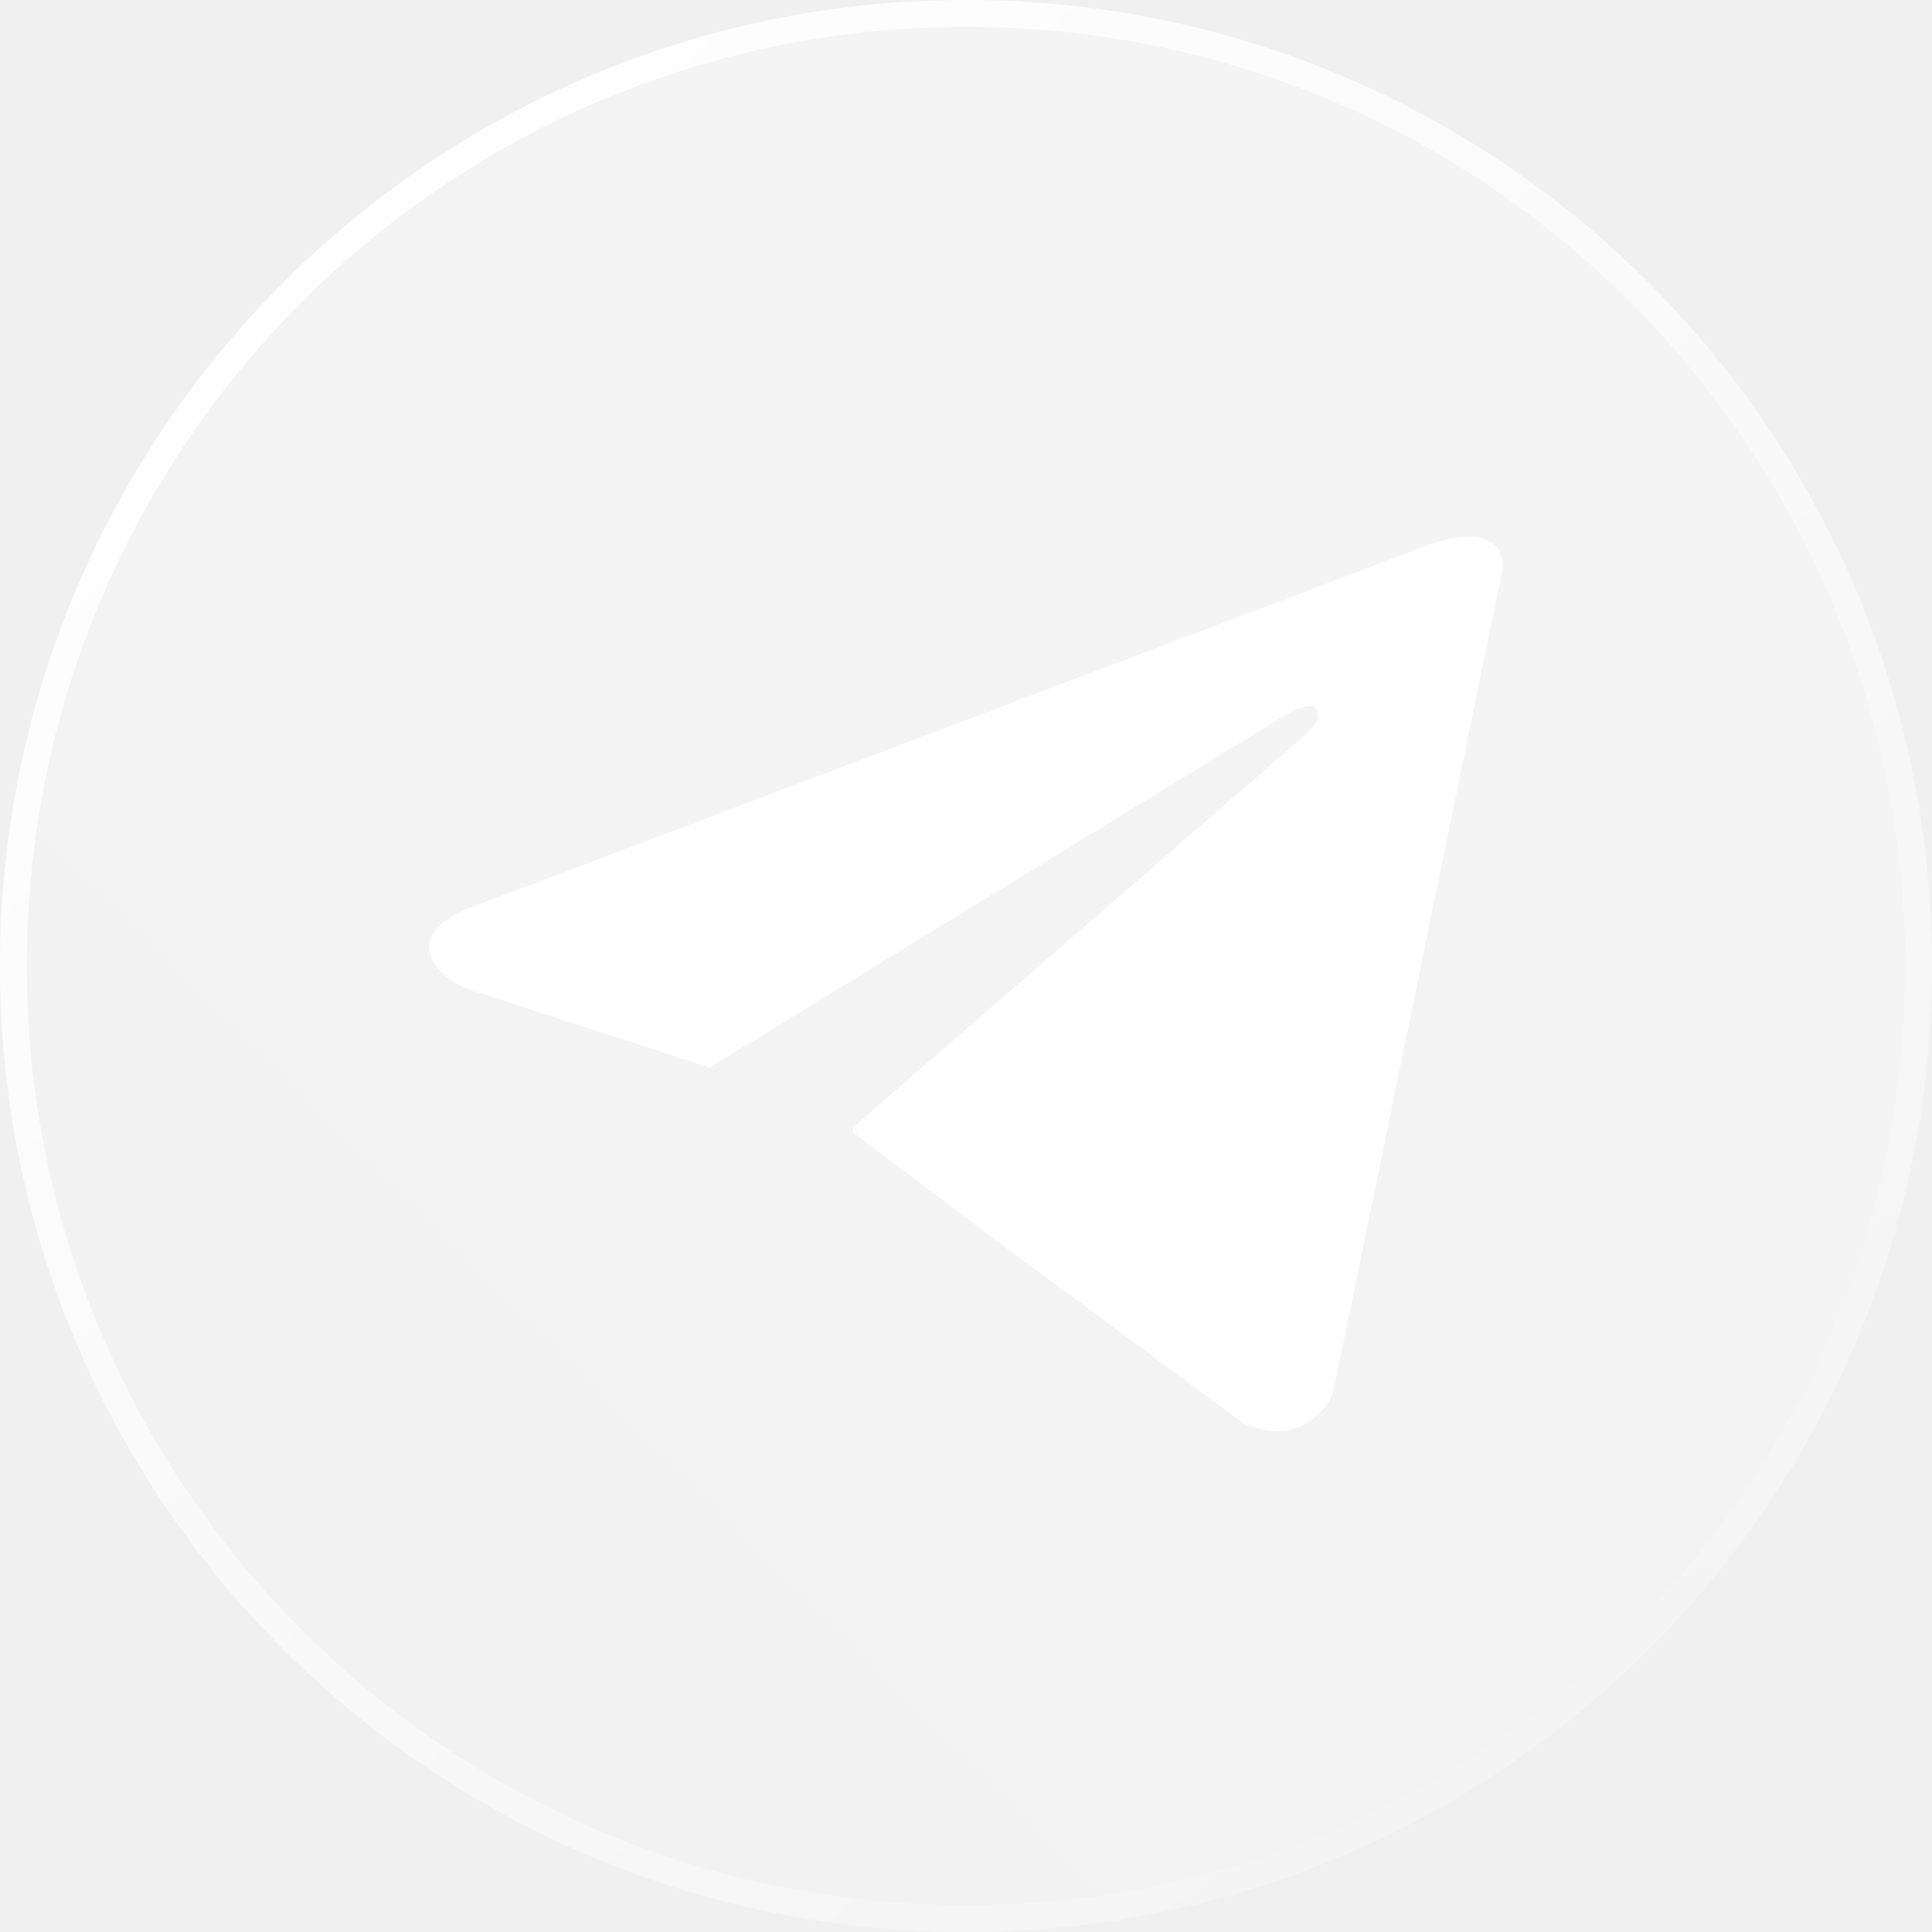
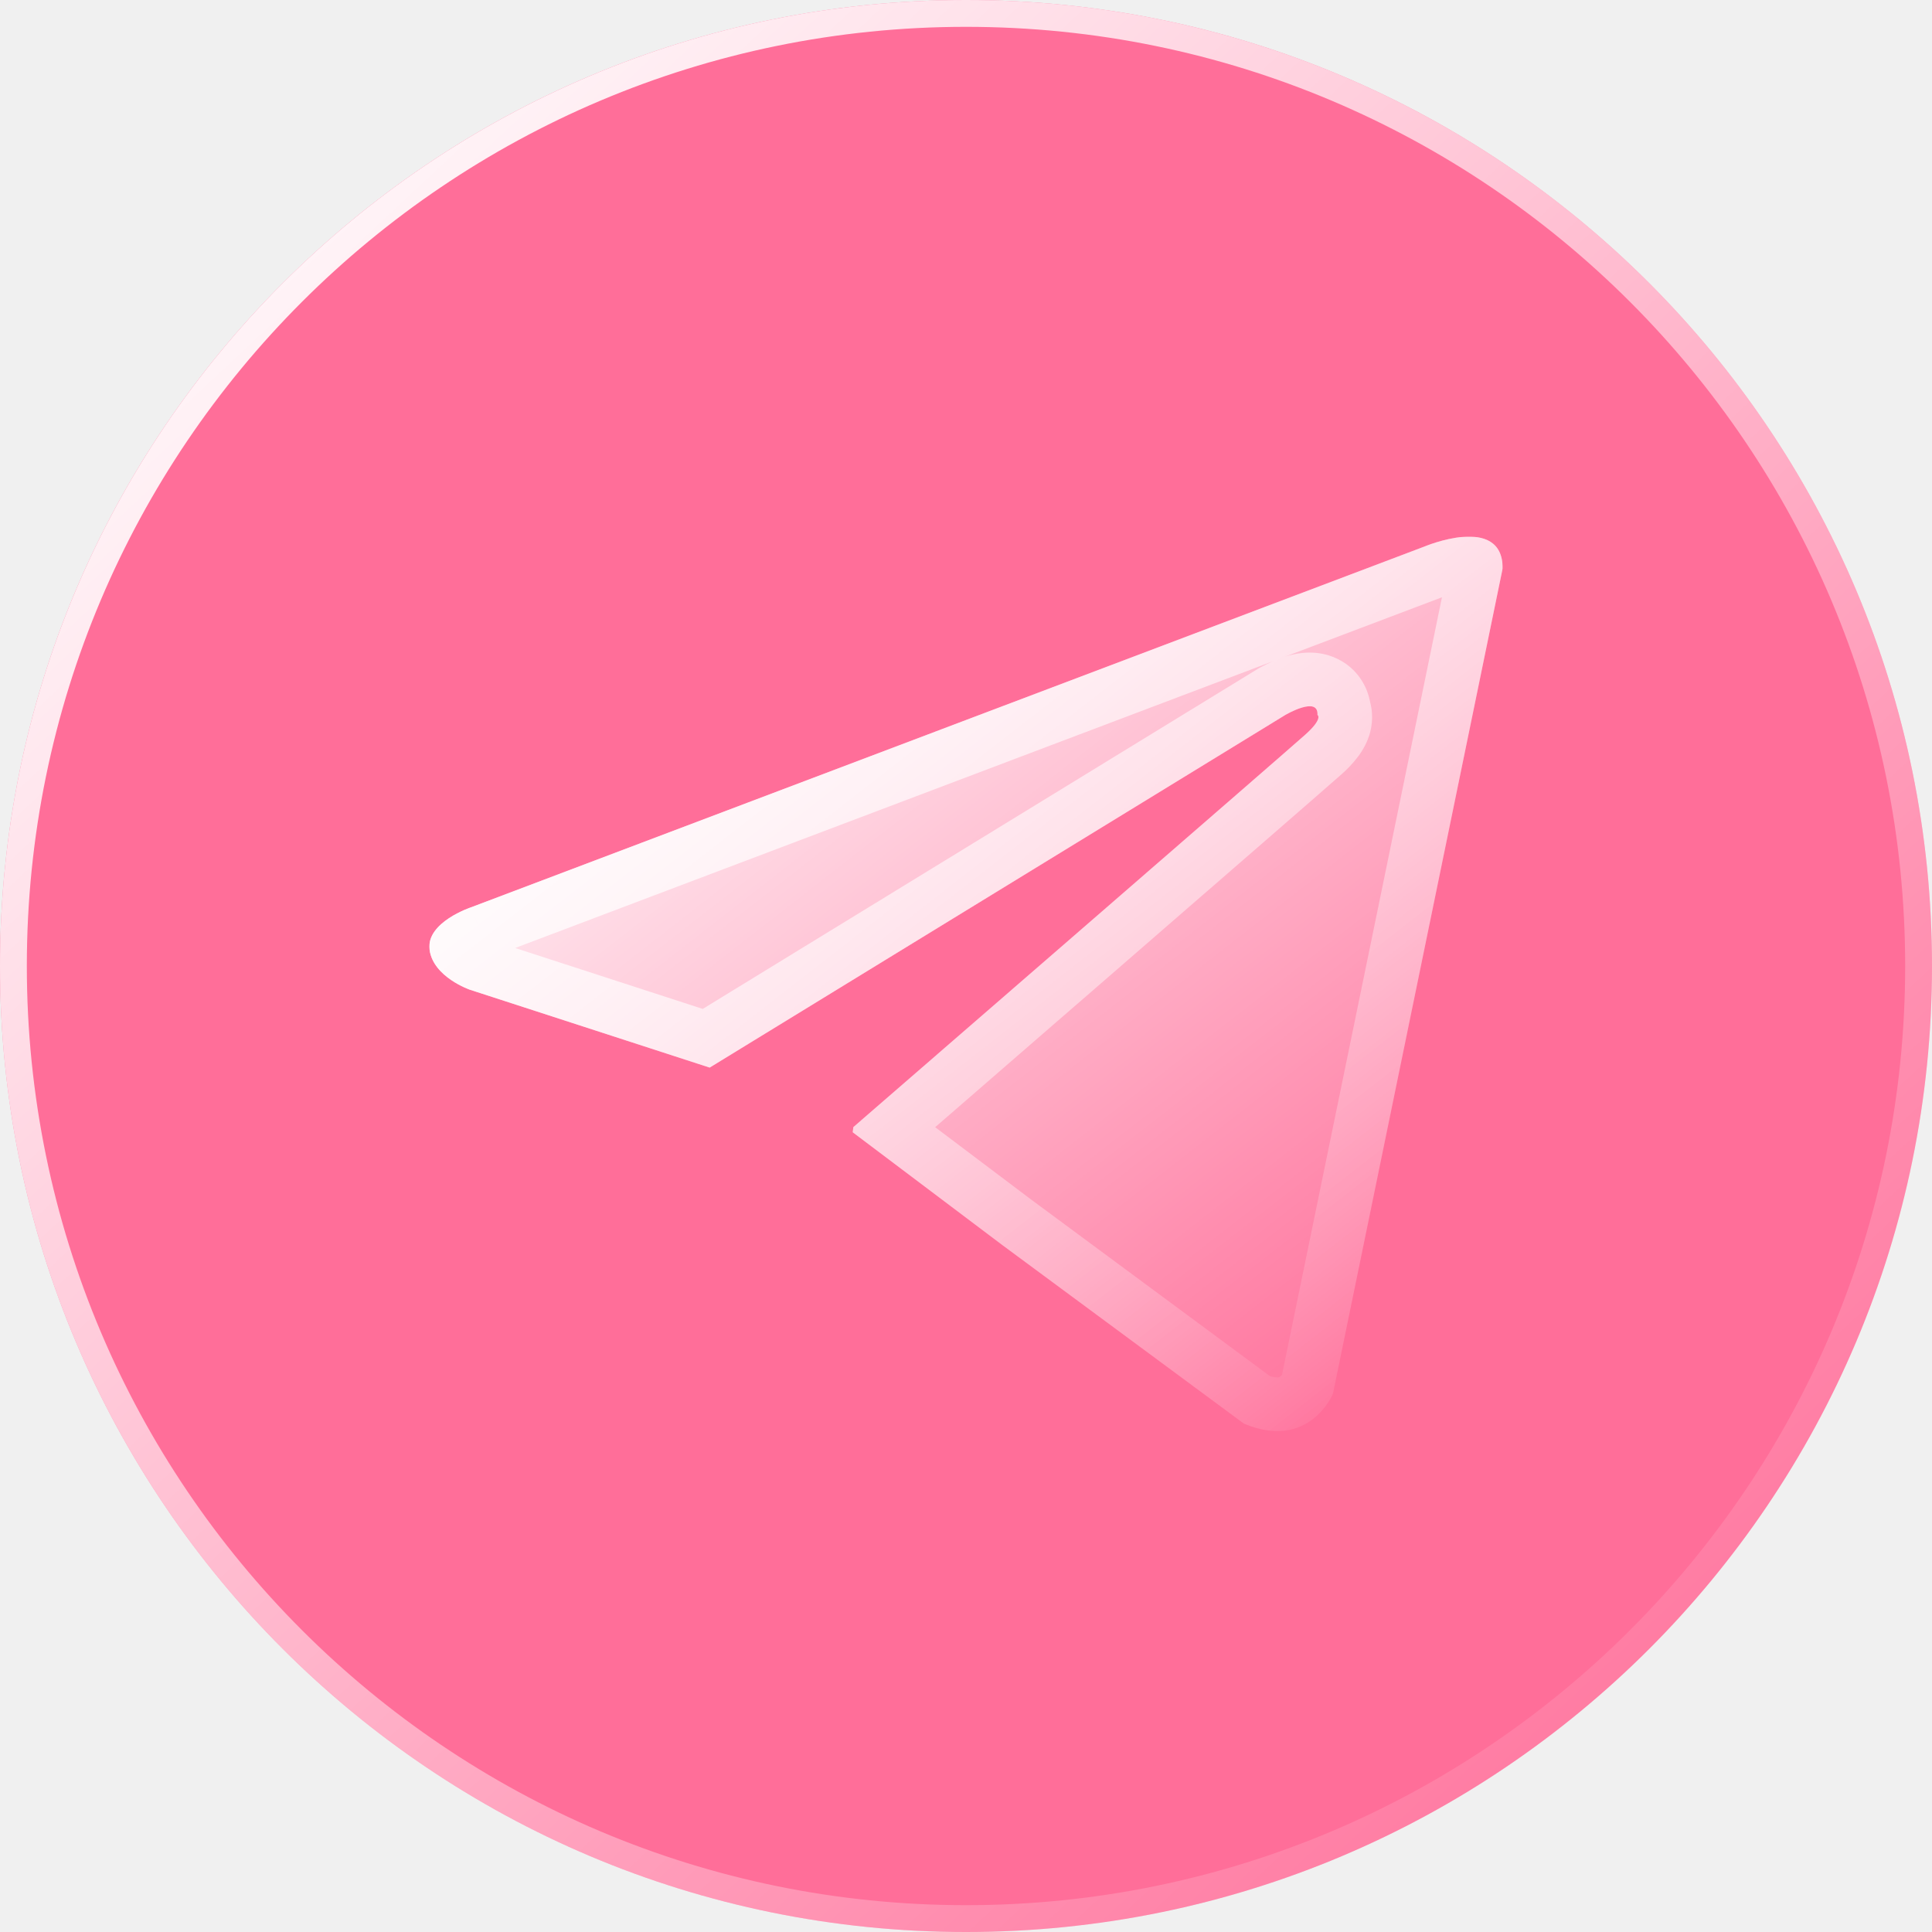
<svg xmlns="http://www.w3.org/2000/svg" width="36" height="36" viewBox="0 0 36 36" fill="none">
-   <g filter="url(#filter0_b_251_8970)">
-     <path d="M18 36C27.941 36 36 27.941 36 18C36 8.059 27.941 0 18 0C8.059 0 0 8.059 0 18C0 27.941 8.059 36 18 36Z" fill="url(#paint0_linear_251_8970)" fill-opacity="0.6" />
-     <path d="M35.75 18C35.75 27.803 27.803 35.75 18 35.75C8.197 35.75 0.25 27.803 0.25 18C0.25 8.197 8.197 0.25 18 0.25C27.803 0.25 35.75 8.197 35.75 18Z" stroke="url(#paint1_linear_251_8970)" stroke-width="0.5" />
+   <g filter="url(#filter0_b_12_1925)">
+     <path d="M18 36C27.941 36 36 27.941 36 18C36 8.059 27.941 0 18 0C8.059 0 0 8.059 0 18C0 27.941 8.059 36 18 36Z" fill="#FF6E99" />
+     <path d="M35.75 18C35.75 27.803 27.803 35.75 18 35.75C8.197 35.75 0.25 27.803 0.25 18C0.25 8.197 8.197 0.25 18 0.25C27.803 0.25 35.75 8.197 35.75 18Z" stroke="url(#paint0_linear_12_1925)" stroke-width="0.5" />
  </g>
-   <g clipPath="url(#clip0_251_8970)">
-     <path fill-rule="evenodd" clip-rule="evenodd" d="M28 10.59L24.836 25.973C24.836 25.973 24.394 27.04 23.177 26.527L18.677 23.2L18.677 23.2L15.889 21.098L15.9 21.002C15.9 21.002 23.996 13.983 24.328 13.684C24.66 13.385 24.549 13.321 24.549 13.321C24.571 12.958 23.952 13.321 23.952 13.321L13.224 19.892L13.224 19.893L13.223 19.893L8.756 18.442C8.756 18.442 8.07 18.207 8.004 17.695C7.937 17.183 8.778 16.906 8.778 16.906L26.54 10.185C26.54 10.185 28 9.566 28 10.59V10.59Z" fill="white" />
+   <g clip-path="url(#clip0_12_1925)">
+     <mask id="path-3-inside-1_12_1925" fill="white">
+       <path fill-rule="evenodd" clip-rule="evenodd" d="M28 10.59L24.837 25.973C24.837 25.973 24.394 27.04 23.178 26.527L18.677 23.2L18.677 23.2L15.889 21.098L15.901 21.002C15.901 21.002 23.997 13.983 24.328 13.684C24.66 13.385 24.549 13.321 24.549 13.321C24.571 12.958 23.952 13.321 23.952 13.321L13.225 19.892L13.225 19.893L13.224 19.893L8.756 18.442C8.756 18.442 8.071 18.207 8.004 17.695C7.938 17.183 8.779 16.906 8.779 16.906L26.54 10.185C26.54 10.185 28 9.566 28 10.59V10.59Z" />
+     </mask>
+     <path fill-rule="evenodd" clip-rule="evenodd" d="M28 10.59L24.837 25.973C24.837 25.973 24.394 27.04 23.178 26.527L18.677 23.2L18.677 23.2L15.889 21.098L15.901 21.002C15.901 21.002 23.997 13.983 24.328 13.684C24.66 13.385 24.549 13.321 24.549 13.321C24.571 12.958 23.952 13.321 23.952 13.321L13.225 19.892L13.225 19.893L13.224 19.893L8.756 18.442C8.756 18.442 8.071 18.207 8.004 17.695C7.938 17.183 8.779 16.906 8.779 16.906L26.54 10.185C26.54 10.185 28 9.566 28 10.59V10.59Z" fill="url(#paint1_linear_12_1925)" />
+     <path d="M24.837 25.973L25.761 26.356L25.797 26.267L25.816 26.174L24.837 25.973ZM28 10.59L28.98 10.792L29 10.692V10.59H28ZM23.178 26.527L22.583 27.331L22.68 27.403L22.79 27.449L23.178 26.527ZM18.677 23.2L18.013 22.452L17.092 23.271L18.083 24.004L18.677 23.2ZM18.677 23.2L19.342 23.947L20.254 23.136L19.279 22.401L18.677 23.2ZM15.889 21.098L14.896 20.977L14.827 21.549L15.287 21.896L15.889 21.098ZM15.901 21.002L15.246 20.246L14.955 20.498L14.908 20.881L15.901 21.002ZM24.328 13.684L23.659 12.941L23.659 12.941L24.328 13.684ZM24.549 13.321L23.551 13.261L23.514 13.878L24.049 14.187L24.549 13.321ZM23.952 13.321L23.447 12.458L23.438 12.463L23.43 12.468L23.952 13.321ZM13.225 19.892L12.702 19.04L12.036 19.448L12.271 20.194L13.225 19.892ZM13.225 19.893L12.802 20.799L14.864 21.761L14.178 19.592L13.225 19.893ZM13.224 19.893L13.647 18.986L13.591 18.961L13.533 18.942L13.224 19.893ZM8.756 18.442L8.432 19.388L8.44 19.39L8.447 19.393L8.756 18.442ZM8.004 17.695L7.013 17.823L8.004 17.695ZM8.779 16.906L9.092 17.855L9.112 17.849L9.133 17.841L8.779 16.906ZM26.54 10.185L26.894 11.12L26.913 11.113L26.931 11.105L26.54 10.185ZM25.816 26.174L28.98 10.792L27.021 10.389L23.857 25.771L25.816 26.174ZM22.79 27.449C23.733 27.846 24.529 27.655 25.075 27.234C25.317 27.046 25.482 26.837 25.584 26.681C25.637 26.601 25.677 26.53 25.705 26.474C25.719 26.447 25.731 26.422 25.74 26.402C25.745 26.392 25.749 26.384 25.752 26.376C25.754 26.372 25.755 26.368 25.757 26.365C25.757 26.363 25.758 26.362 25.759 26.36C25.759 26.359 25.759 26.358 25.76 26.358C25.76 26.358 25.76 26.357 25.76 26.357C25.76 26.356 25.761 26.356 24.837 25.973C23.913 25.589 23.913 25.589 23.914 25.588C23.914 25.588 23.914 25.588 23.914 25.587C23.914 25.587 23.915 25.586 23.915 25.585C23.915 25.584 23.916 25.583 23.916 25.582C23.917 25.579 23.918 25.577 23.919 25.575C23.921 25.572 23.922 25.569 23.923 25.566C23.925 25.562 23.926 25.56 23.926 25.56C23.925 25.561 23.921 25.57 23.913 25.582C23.895 25.61 23.873 25.635 23.853 25.65C23.838 25.661 23.831 25.664 23.82 25.665C23.809 25.667 23.732 25.676 23.566 25.606L22.79 27.449ZM18.083 24.004L22.583 27.331L23.773 25.723L19.272 22.395L18.083 24.004ZM18.013 22.452L18.013 22.452L19.342 23.947L19.342 23.947L18.013 22.452ZM15.287 21.896L18.075 23.998L19.279 22.401L16.491 20.299L15.287 21.896ZM14.908 20.881L14.896 20.977L16.882 21.218L16.893 21.122L14.908 20.881ZM23.659 12.941C23.503 13.082 21.408 14.901 19.335 16.7C18.302 17.596 17.28 18.482 16.516 19.145C16.134 19.476 15.816 19.751 15.594 19.944C15.483 20.04 15.396 20.116 15.337 20.167C15.307 20.193 15.284 20.213 15.269 20.226C15.261 20.233 15.256 20.238 15.252 20.241C15.25 20.243 15.248 20.244 15.247 20.245C15.247 20.245 15.246 20.245 15.246 20.246C15.246 20.246 15.246 20.246 15.246 20.246C15.246 20.246 15.246 20.246 15.901 21.002C16.556 21.757 16.556 21.757 16.556 21.757C16.556 21.757 16.556 21.757 16.556 21.757C16.556 21.757 16.557 21.756 16.557 21.756C16.558 21.755 16.56 21.754 16.562 21.752C16.566 21.749 16.572 21.744 16.579 21.737C16.595 21.724 16.617 21.704 16.647 21.678C16.706 21.627 16.794 21.551 16.904 21.455C17.127 21.262 17.444 20.987 17.826 20.656C18.59 19.993 19.613 19.106 20.646 18.21C22.703 16.425 24.823 14.585 24.998 14.427L23.659 12.941ZM24.549 13.321C24.049 14.187 24.048 14.186 24.047 14.185C24.046 14.185 24.045 14.184 24.044 14.184C24.042 14.183 24.04 14.181 24.038 14.18C24.034 14.178 24.03 14.176 24.027 14.174C24.019 14.169 24.011 14.164 24.003 14.159C23.988 14.149 23.971 14.137 23.955 14.125C23.922 14.101 23.888 14.072 23.854 14.039C23.785 13.971 23.716 13.883 23.663 13.774C23.547 13.537 23.553 13.305 23.595 13.141C23.633 12.995 23.695 12.912 23.705 12.899C23.719 12.88 23.712 12.894 23.659 12.941L24.998 14.427C25.187 14.257 25.439 13.998 25.532 13.64C25.588 13.422 25.586 13.155 25.46 12.897C25.402 12.777 25.327 12.683 25.253 12.61C25.217 12.574 25.18 12.544 25.146 12.519C25.129 12.506 25.112 12.494 25.096 12.484C25.088 12.479 25.08 12.473 25.073 12.469C25.069 12.466 25.065 12.464 25.061 12.462C25.059 12.461 25.057 12.46 25.055 12.458C25.054 12.458 25.053 12.457 25.052 12.457C25.051 12.456 25.05 12.455 24.549 13.321ZM23.952 13.321C24.458 14.184 24.458 14.184 24.458 14.184C24.457 14.184 24.457 14.184 24.457 14.184C24.457 14.184 24.457 14.184 24.457 14.185C24.456 14.185 24.456 14.185 24.456 14.185C24.455 14.186 24.454 14.186 24.454 14.186C24.453 14.187 24.453 14.187 24.453 14.187C24.453 14.187 24.454 14.186 24.458 14.184C24.465 14.18 24.476 14.174 24.49 14.168C24.504 14.161 24.518 14.154 24.53 14.149C24.543 14.144 24.548 14.142 24.545 14.143C24.544 14.143 24.517 14.152 24.47 14.157C24.43 14.161 24.316 14.168 24.17 14.123C24.092 14.099 24 14.058 23.907 13.99C23.813 13.92 23.733 13.832 23.672 13.73C23.551 13.528 23.546 13.343 23.551 13.261L25.548 13.381C25.558 13.208 25.539 12.955 25.388 12.704C25.227 12.434 24.984 12.282 24.761 12.213C24.401 12.101 24.074 12.197 23.973 12.227C23.822 12.272 23.689 12.333 23.608 12.373C23.564 12.394 23.527 12.414 23.5 12.428C23.486 12.436 23.475 12.442 23.466 12.447C23.461 12.45 23.457 12.452 23.454 12.454C23.453 12.455 23.451 12.456 23.45 12.456C23.449 12.457 23.449 12.457 23.448 12.457C23.448 12.458 23.448 12.458 23.447 12.458C23.447 12.458 23.447 12.458 23.447 12.458C23.447 12.458 23.447 12.458 23.952 13.321ZM13.747 20.745L24.475 14.174L23.43 12.468L12.702 19.04L13.747 20.745ZM14.178 19.592L14.178 19.591L12.271 20.194L12.271 20.194L14.178 19.592ZM12.801 20.799L12.802 20.799L13.648 18.987L13.647 18.986L12.801 20.799ZM8.447 19.393L12.915 20.844L13.533 18.942L9.065 17.491L8.447 19.393ZM7.013 17.823C7.101 18.506 7.58 18.908 7.841 19.086C7.989 19.187 8.129 19.259 8.23 19.306C8.282 19.329 8.326 19.348 8.36 19.361C8.378 19.368 8.392 19.374 8.404 19.378C8.41 19.38 8.416 19.382 8.42 19.384C8.423 19.385 8.425 19.385 8.427 19.386C8.428 19.386 8.429 19.387 8.429 19.387C8.43 19.387 8.43 19.387 8.431 19.387C8.431 19.387 8.431 19.388 8.431 19.388C8.432 19.388 8.432 19.388 8.756 18.442C9.08 17.496 9.081 17.496 9.081 17.496C9.081 17.496 9.081 17.496 9.081 17.496C9.082 17.496 9.082 17.496 9.082 17.497C9.083 17.497 9.084 17.497 9.085 17.497C9.086 17.498 9.087 17.498 9.088 17.498C9.09 17.499 9.091 17.5 9.092 17.5C9.094 17.501 9.094 17.501 9.092 17.5C9.089 17.499 9.079 17.495 9.066 17.488C9.036 17.475 9.001 17.456 8.969 17.435C8.87 17.367 8.974 17.396 8.996 17.566L7.013 17.823ZM8.779 16.906C8.466 15.956 8.465 15.956 8.465 15.956C8.465 15.956 8.465 15.956 8.464 15.956C8.464 15.957 8.464 15.957 8.463 15.957C8.462 15.957 8.462 15.957 8.461 15.958C8.459 15.958 8.457 15.959 8.454 15.96C8.45 15.961 8.444 15.963 8.438 15.965C8.426 15.97 8.41 15.975 8.391 15.982C8.354 15.996 8.305 16.016 8.248 16.041C8.137 16.089 7.979 16.166 7.816 16.274C7.576 16.432 6.898 16.942 7.013 17.823L8.996 17.566C9.019 17.744 8.952 17.879 8.913 17.934C8.884 17.975 8.872 17.973 8.917 17.943C8.956 17.918 9.004 17.893 9.049 17.873C9.069 17.864 9.085 17.858 9.094 17.855C9.098 17.853 9.1 17.852 9.1 17.852C9.1 17.853 9.099 17.853 9.098 17.853C9.097 17.854 9.096 17.854 9.095 17.854C9.095 17.854 9.094 17.855 9.094 17.855C9.093 17.855 9.093 17.855 9.093 17.855C9.093 17.855 9.092 17.855 9.092 17.855C9.092 17.855 9.092 17.855 8.779 16.906ZM26.186 9.249L8.425 15.97L9.133 17.841L26.894 11.12L26.186 9.249ZM29 10.59C29 10.065 28.791 9.553 28.304 9.248C27.899 8.993 27.459 8.987 27.197 9.006C26.91 9.027 26.648 9.095 26.475 9.148C26.384 9.176 26.308 9.203 26.253 9.223C26.225 9.234 26.202 9.243 26.185 9.25C26.176 9.253 26.169 9.256 26.163 9.258C26.16 9.26 26.158 9.261 26.155 9.262C26.154 9.262 26.153 9.263 26.152 9.263C26.152 9.263 26.152 9.263 26.151 9.263C26.151 9.264 26.151 9.264 26.151 9.264C26.15 9.264 26.15 9.264 26.54 10.185C26.931 11.105 26.93 11.105 26.93 11.105C26.93 11.106 26.93 11.106 26.93 11.106C26.929 11.106 26.929 11.106 26.929 11.106C26.928 11.106 26.928 11.107 26.927 11.107C26.927 11.107 26.926 11.107 26.926 11.107C26.926 11.107 26.927 11.107 26.929 11.106C26.933 11.105 26.941 11.101 26.953 11.097C26.978 11.088 27.016 11.074 27.062 11.06C27.163 11.029 27.265 11.006 27.343 11.001C27.38 10.998 27.391 11.001 27.38 10.999C27.369 10.997 27.313 10.987 27.24 10.941C27.159 10.89 27.086 10.813 27.04 10.72C26.998 10.635 27 10.579 27 10.59H29ZM29 10.59V10.59H27V10.59H29Z" fill="url(#paint2_linear_12_1925)" mask="url(#path-3-inside-1_12_1925)" />
  </g>
  <defs>
-     <filter id="filter0_b_251_8970" x="-13.386" y="-13.386" width="62.771" height="62.771" filterUnits="userSpaceOnUse" color-interpolation-filters="sRGB">
+     <filter id="filter0_b_12_1925" x="-13.386" y="-13.386" width="62.771" height="62.771" filterUnits="userSpaceOnUse" color-interpolation-filters="sRGB">
      <feFlood flood-opacity="0" result="BackgroundImageFix" />
      <feGaussianBlur in="BackgroundImageFix" stdDeviation="6.693" />
-       <feComposite in2="SourceAlpha" operator="in" result="effect1_backgroundBlur_251_8970" />
-       <feBlend mode="normal" in="SourceGraphic" in2="effect1_backgroundBlur_251_8970" result="shape" />
+       <feComposite in2="SourceAlpha" operator="in" result="effect1_backgroundBlur_12_1925" />
+       <feBlend mode="normal" in="SourceGraphic" in2="effect1_backgroundBlur_12_1925" result="shape" />
    </filter>
-     <linearGradient id="paint0_linear_251_8970" x1="2.032" y1="33.968" x2="33.968" y2="2.032" gradientUnits="userSpaceOnUse">
-       <stop stop-color="white" stop-opacity="0.2" />
-       <stop offset="1" stop-color="white" stop-opacity="0.49" />
-     </linearGradient>
-     <linearGradient id="paint1_linear_251_8970" x1="2.541" y1="2.831" x2="32.634" y2="35.007" gradientUnits="userSpaceOnUse">
+     <linearGradient id="paint0_linear_12_1925" x1="2.541" y1="2.831" x2="32.634" y2="35.007" gradientUnits="userSpaceOnUse">
      <stop stop-color="white" />
      <stop offset="1" stop-color="white" stop-opacity="0" />
    </linearGradient>
-     <clipPath id="clip0_251_8970">
+     <linearGradient id="paint1_linear_12_1925" x1="9.412" y1="11.31" x2="22.953" y2="28.683" gradientUnits="userSpaceOnUse">
+       <stop stop-color="white" />
+       <stop offset="1" stop-color="white" stop-opacity="0" />
+     </linearGradient>
+     <linearGradient id="paint2_linear_12_1925" x1="9.412" y1="11.31" x2="22.953" y2="28.683" gradientUnits="userSpaceOnUse">
+       <stop stop-color="white" />
+       <stop offset="1" stop-color="white" stop-opacity="0" />
+     </linearGradient>
+     <clipPath id="clip0_12_1925">
      <rect width="20" height="16.667" fill="white" transform="translate(8 10)" />
    </clipPath>
  </defs>
</svg>
